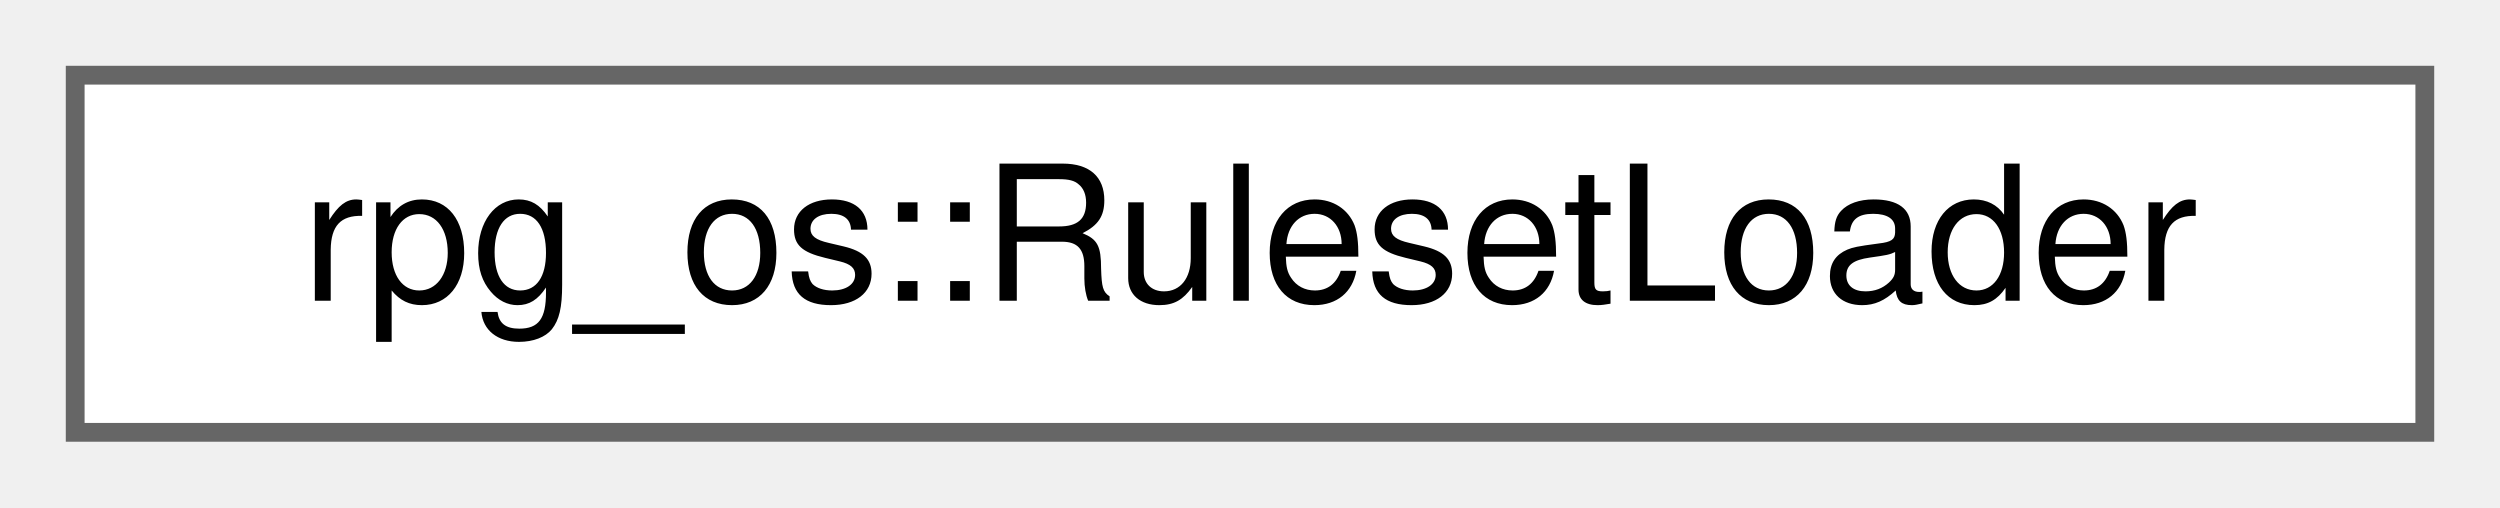
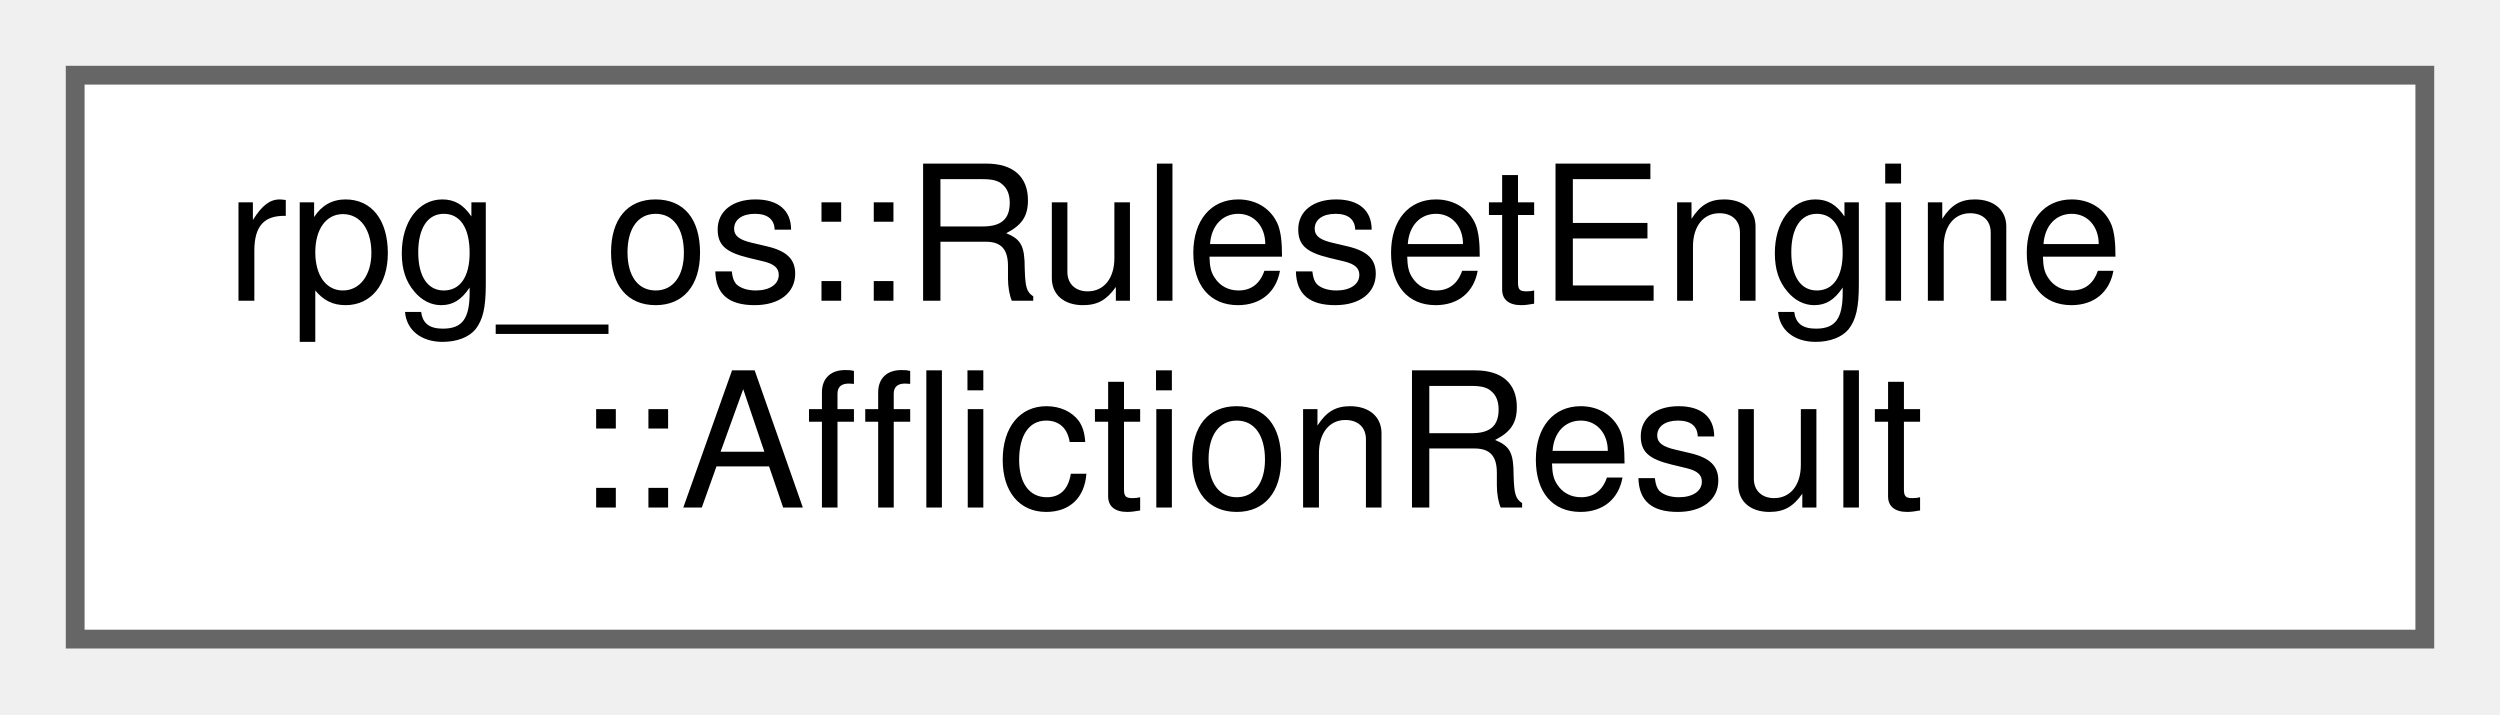
- <svg xmlns="http://www.w3.org/2000/svg" xmlns:xlink="http://www.w3.org/1999/xlink" width="133pt" height="27pt" viewBox="0.00 0.00 133.00 27.00">
-   <g id="graph0" class="graph" transform="scale(1 1) rotate(0) translate(4 23)">
+ <svg xmlns="http://www.w3.org/2000/svg" xmlns:xlink="http://www.w3.org/1999/xlink" width="133pt" height="38pt" viewBox="0.00 0.00 133.00 38.00">
+   <g id="graph0" class="graph" transform="scale(1 1) rotate(0) translate(4 34)">
    <g id="Node000000" class="node">
      <g id="a_Node000000">
-         <a xlink:href="classrpg__os_1_1RulesetLoader.html" target="_top" xlink:title=" ">
-           <polygon fill="white" stroke="#666666" points="125,-19 0,-19 0,0 125,0 125,-19" />
-           <text text-anchor="middle" x="62.5" y="-7" font-family="Helvetica,sans-Serif" font-size="10.00">rpg_os::RulesetLoader</text>
+         <a xlink:href="structrpg__os_1_1RulesetEngine_1_1AfflictionResult.html" target="_top" xlink:title="The outcome of applying an affliction through applyAffliction.">
+           <polygon fill="white" stroke="#666666" points="125,-30 0,-30 0,0 125,0 125,-30" />
+           <text text-anchor="start" x="8" y="-18" font-family="Helvetica,sans-Serif" font-size="10.00">rpg_os::RulesetEngine</text>
+           <text text-anchor="middle" x="62.5" y="-7" font-family="Helvetica,sans-Serif" font-size="10.00">::AfflictionResult</text>
        </a>
      </g>
    </g>
  </g>
</svg>
